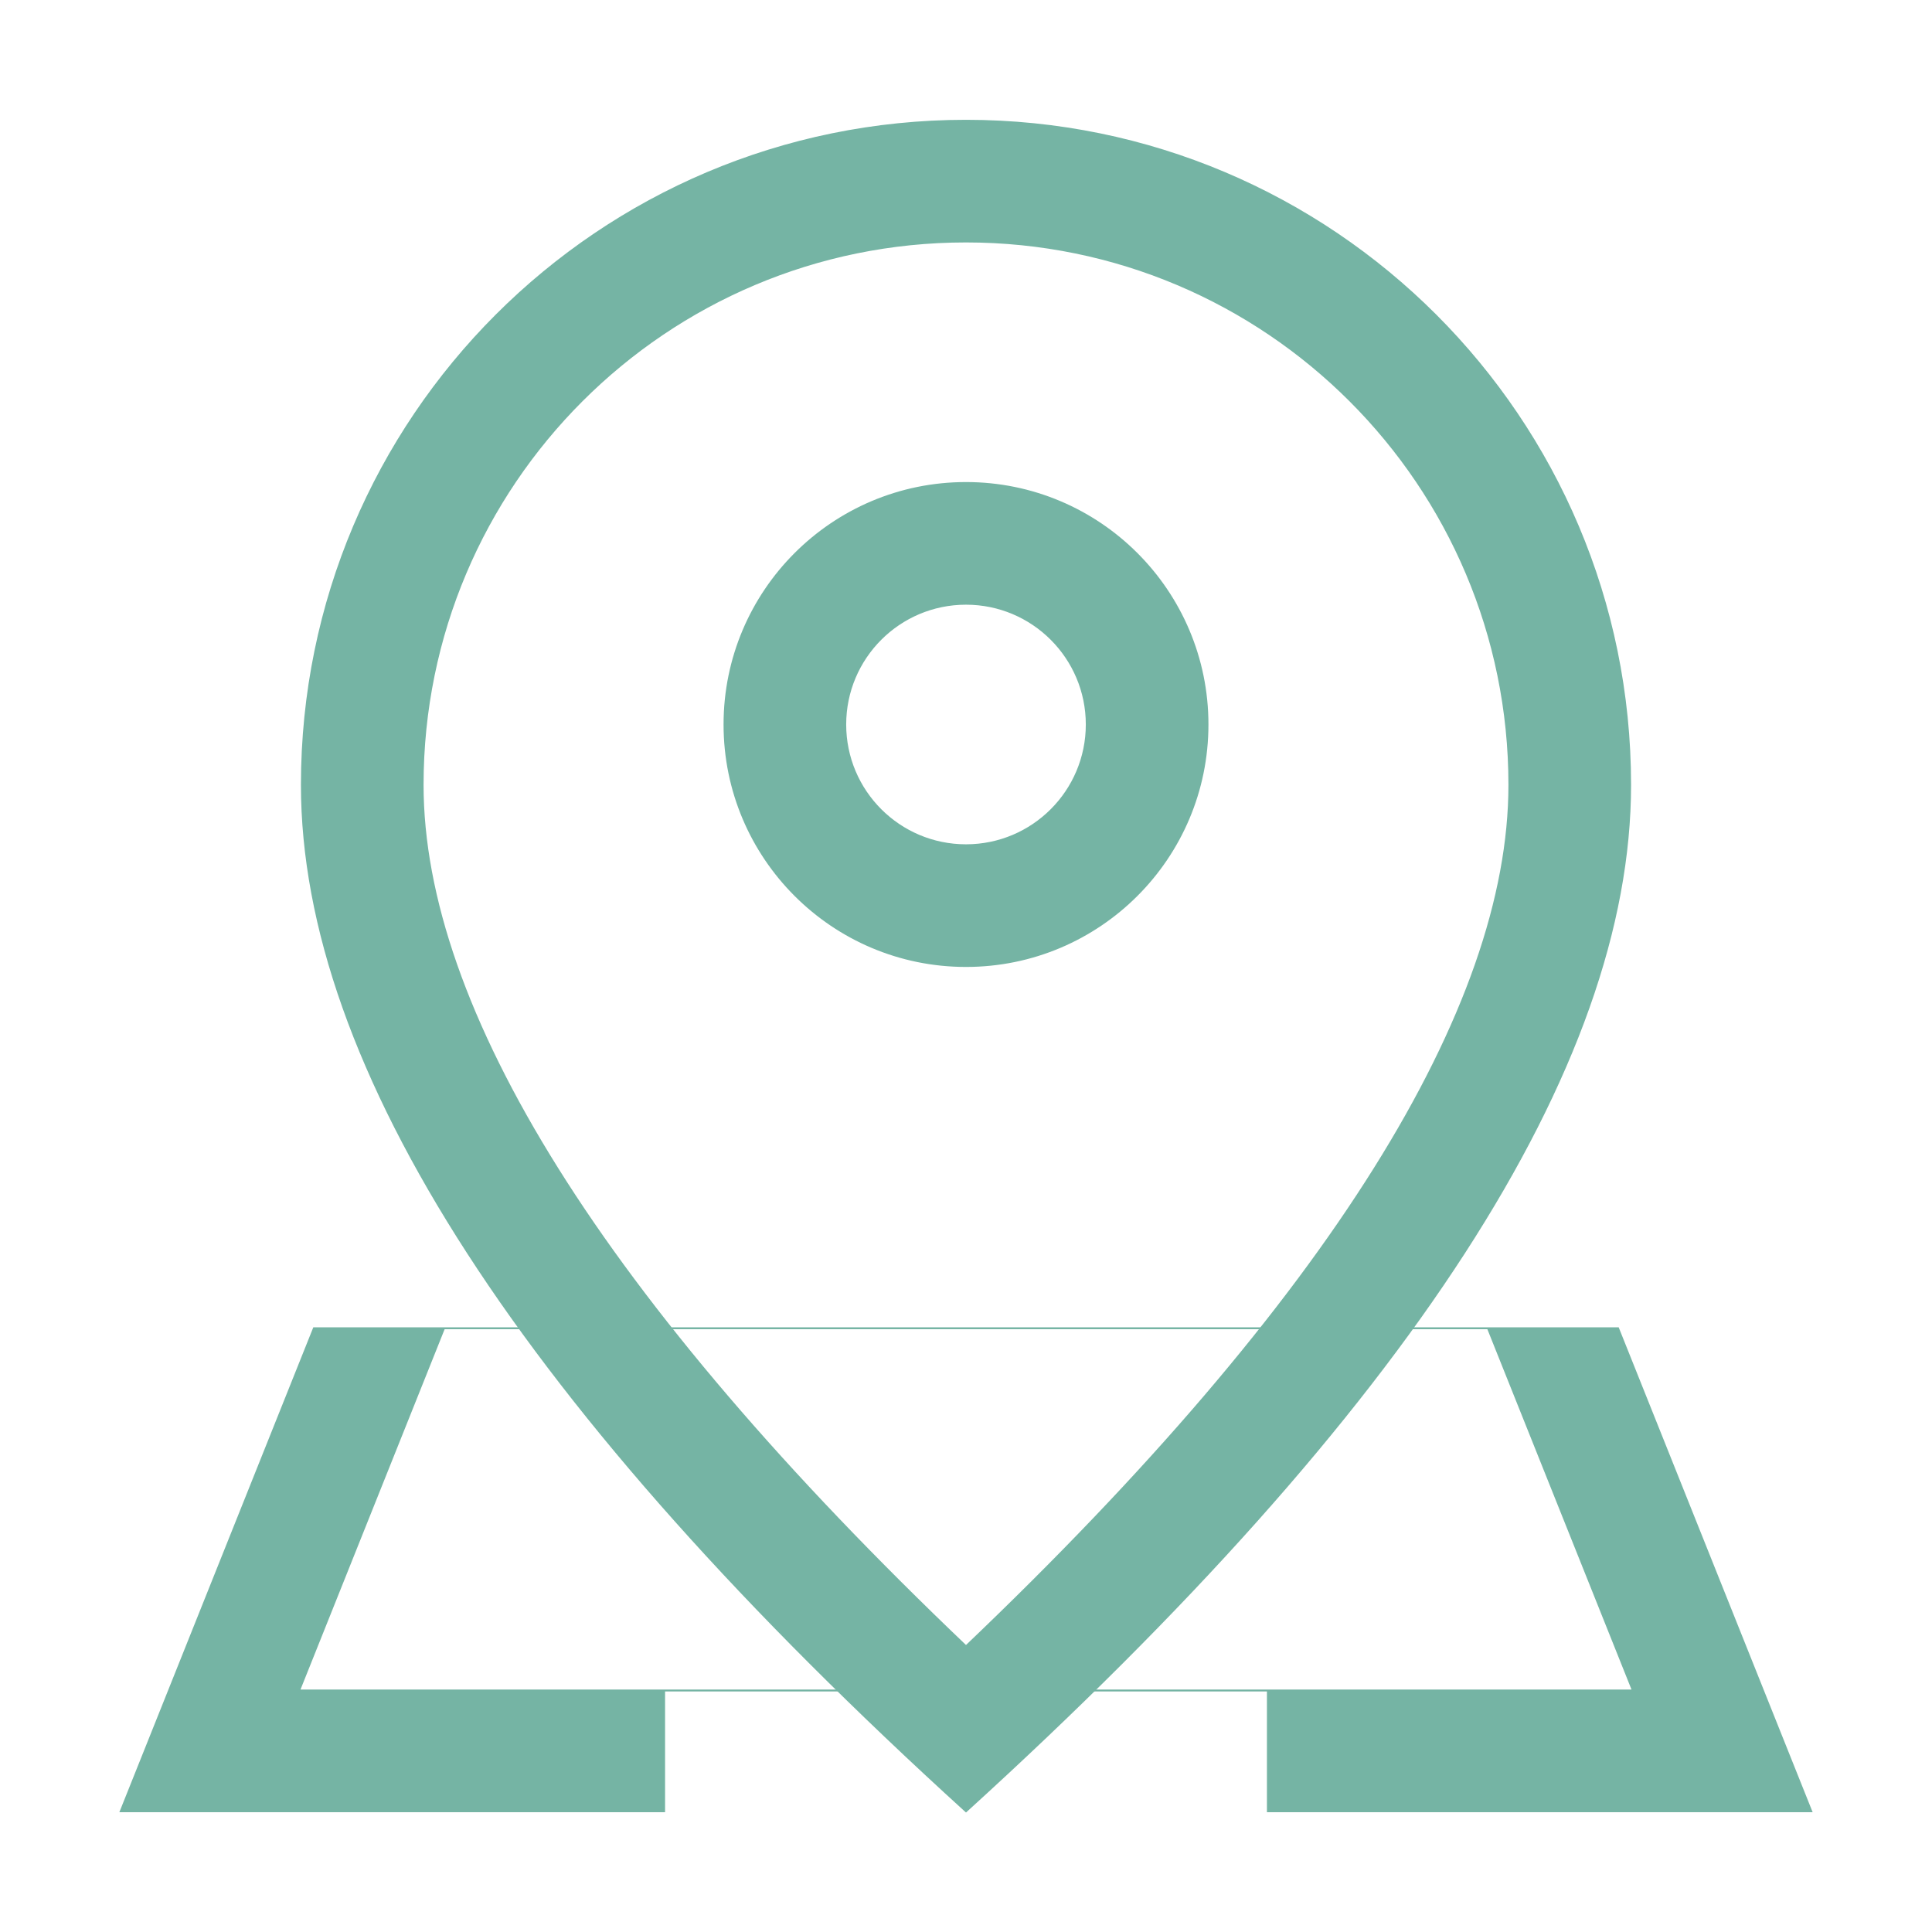
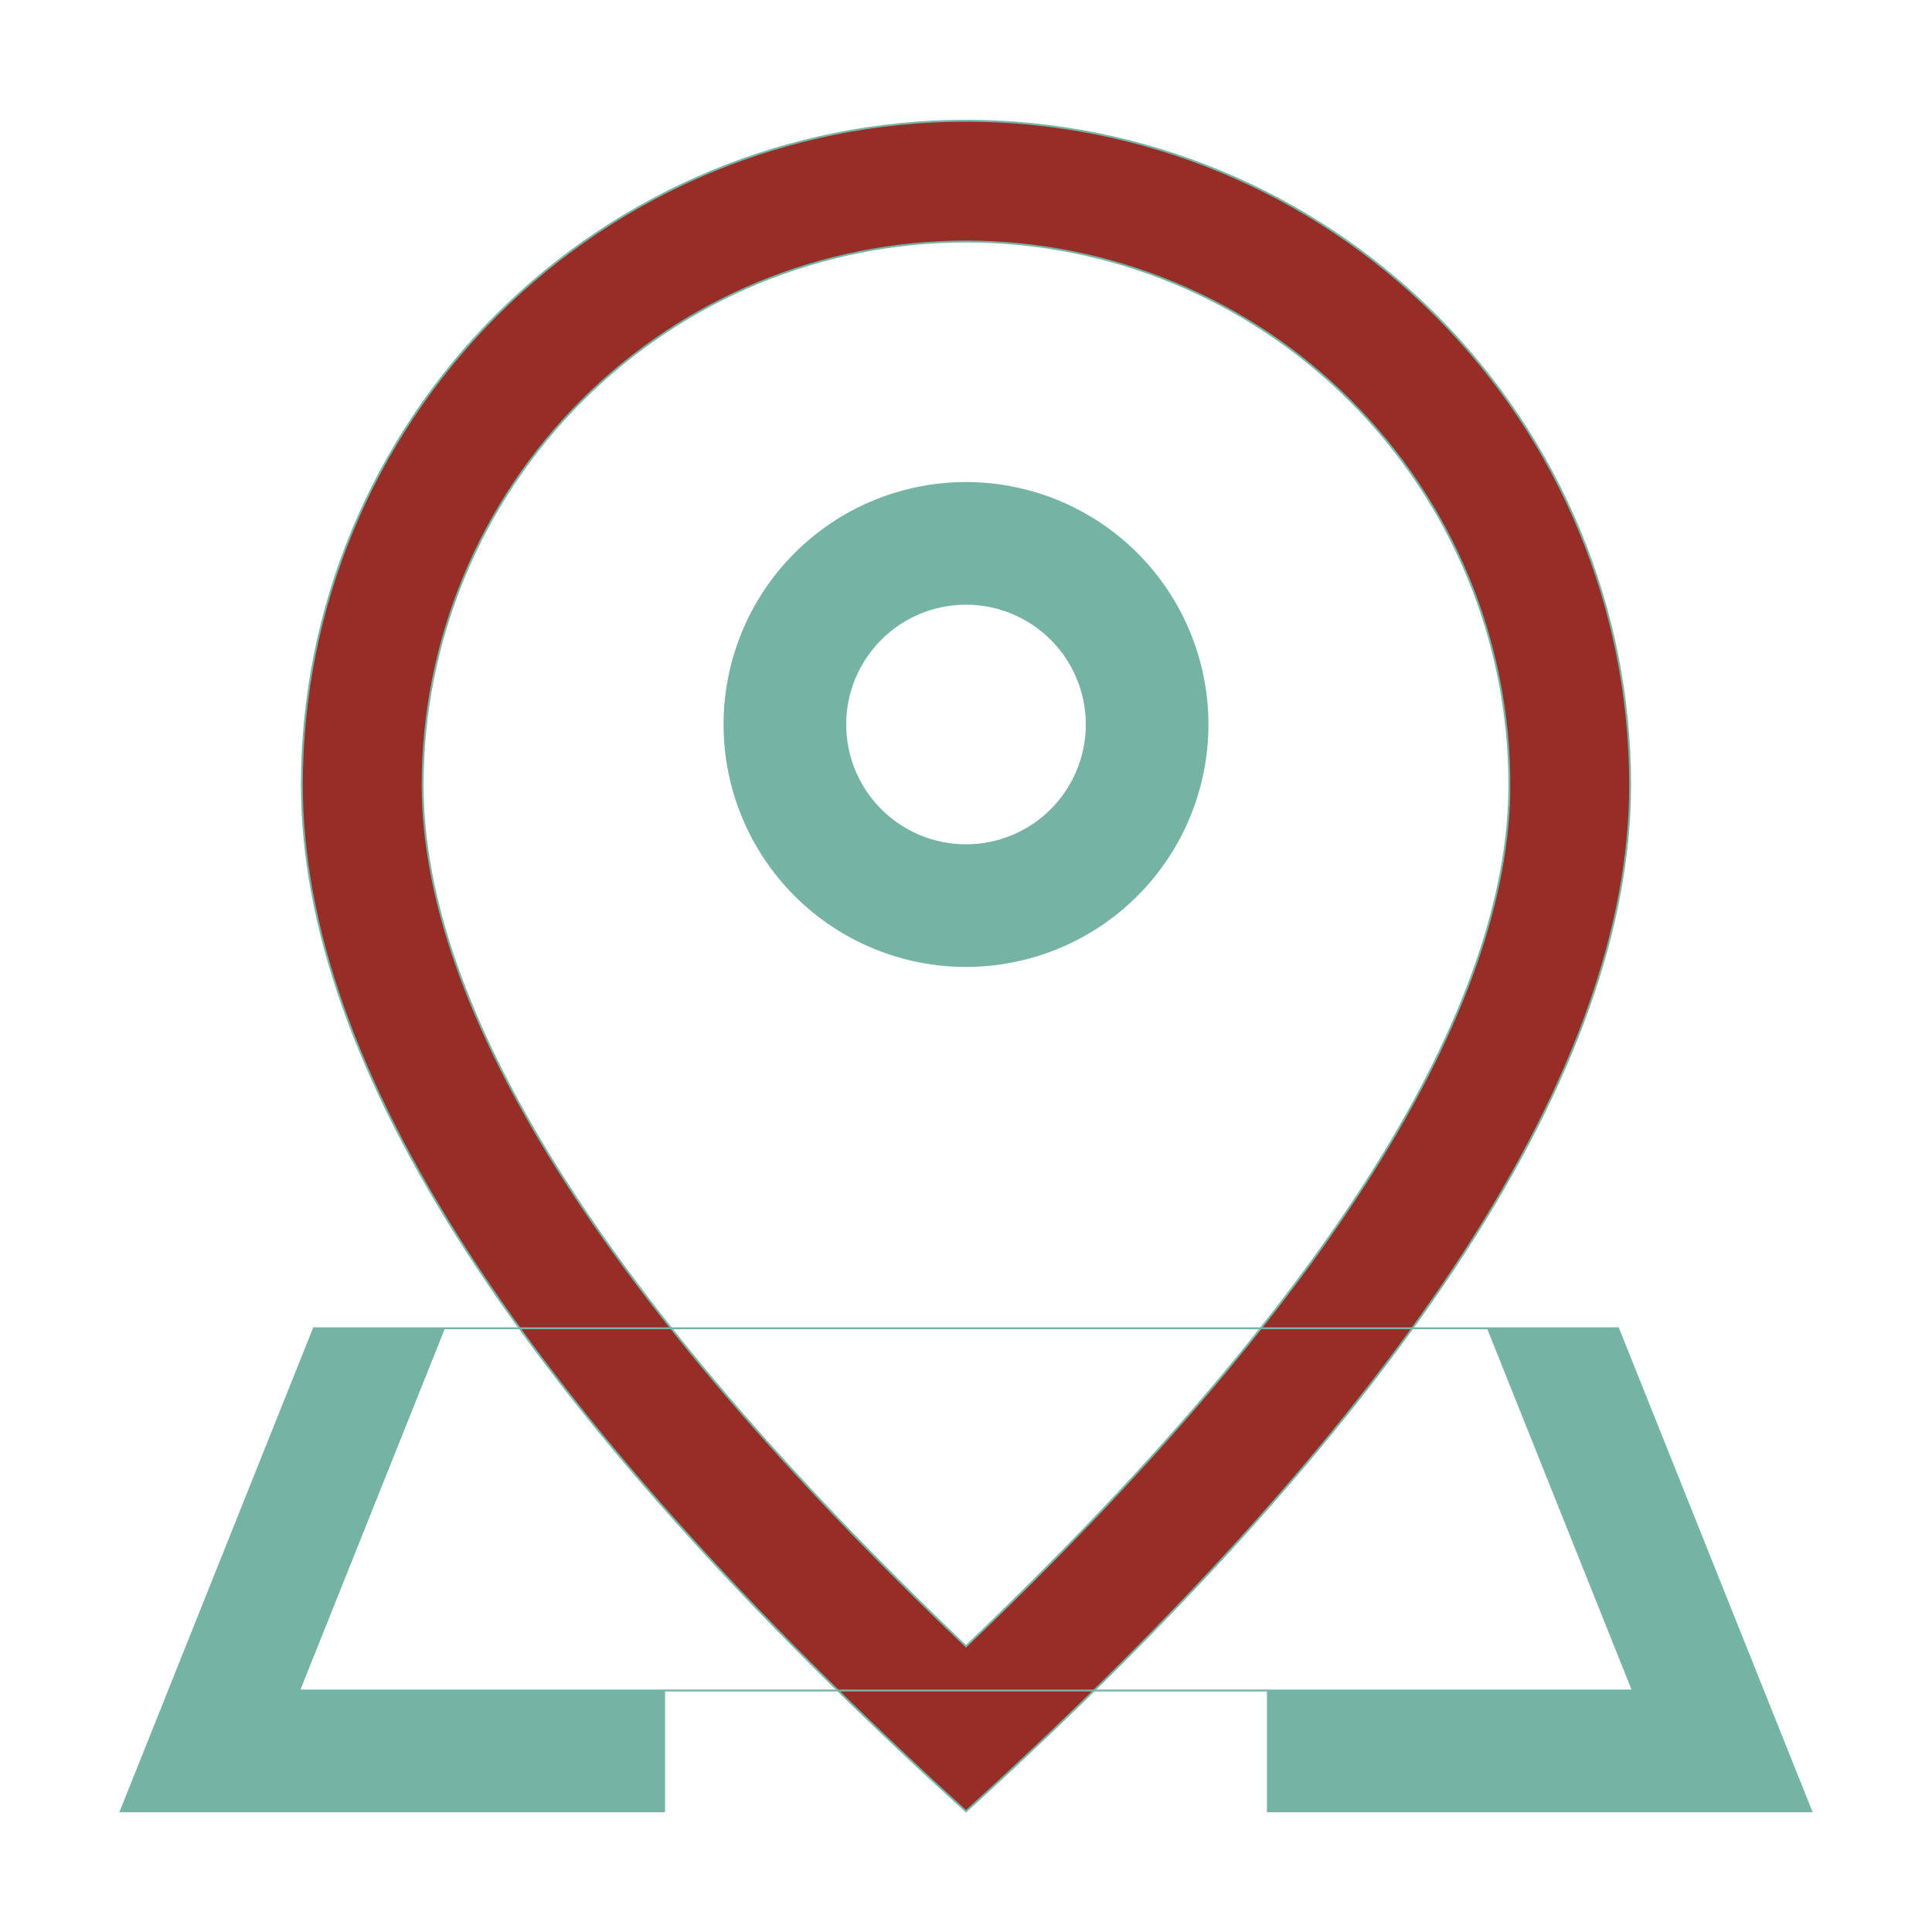
- <svg xmlns="http://www.w3.org/2000/svg" width="800px" height="800px" viewBox="0 0 1024 1024" fill="#75b4a4" stroke="#75b4a4">
-   <g id="SVGRepo_bgCarrier" stroke-width="0" />
-   <g id="SVGRepo_tracerCarrier" stroke-linecap="round" stroke-linejoin="round" />
-   <g id="SVGRepo_iconCarrier">
-     <path fill="#.mapWrap.hide-rift   .marker-rift   { display: none !important; } .mapWrap.hide-region .marker-region { display: none !important; }" d="M800 416a288 288 0 1 0-576 0c0 118.144 94.528 272.128 288 456.576C705.472 688.128 800 534.144 800 416zM512 960C277.312 746.688 160 565.312 160 416a352 352 0 0 1 704 0c0 149.312-117.312 330.688-352 544z" />
-     <path fill="#.mapWrap.hide-rift   .marker-rift   { display: none !important; } .mapWrap.hide-region .marker-region { display: none !important; }" d="M512 448a64 64 0 1 0 0-128 64 64 0 0 0 0 128zm0 64a128 128 0 1 1 0-256 128 128 0 0 1 0 256zm345.6 192L960 960H672v-64H352v64H64l102.4-256h691.2zm-68.928 0H235.328l-76.8 192h706.944l-76.8-192z" />
-   </g>
+ <svg xmlns="http://www.w3.org/2000/svg" width="800" height="800" viewBox="0 0 800 800" fill="none">
+   <path d="M625 325C625 265.326 601.295 208.097 559.099 165.901C516.903 123.705 459.674 100 400 100C340.326 100 283.097 123.705 240.901 165.901C198.705 208.097 175 265.326 175 325C175 417.3 248.85 537.6 400 681.7C551.15 537.6 625 417.3 625 325ZM400 750C216.65 583.35 125 441.65 125 325C125 252.065 153.973 182.118 205.546 130.546C257.118 78.973 327.065 50 400 50C472.935 50 542.882 78.973 594.454 130.546C646.027 182.118 675 252.065 675 325C675 441.65 583.35 583.35 400 750Z" fill="#962D26" stroke="#75B4A4" stroke-width="0.781" />
+   <path d="M400 350C413.261 350 425.978 344.732 435.355 335.355C444.732 325.979 450 313.261 450 300C450 286.739 444.732 274.021 435.355 264.645C425.978 255.268 413.261 250 400 250C386.739 250 374.022 255.268 364.645 264.645C355.268 274.021 350 286.739 350 300C350 313.261 355.268 325.979 364.645 335.355C374.022 344.732 386.739 350 400 350ZM400 400C373.478 400 348.043 389.464 329.289 370.711C310.536 351.957 300 326.522 300 300C300 273.478 310.536 248.043 329.289 229.289C348.043 210.536 373.478 200 400 200C426.522 200 451.957 210.536 470.711 229.289C489.464 248.043 500 273.478 500 300C500 326.522 489.464 351.957 470.711 370.711C451.957 389.464 426.522 400 400 400ZM670 550L750 750H525V700H275V750H50L130 550H670ZM616.15 550H183.85L123.85 700H676.15L616.15 550Z" fill="#75B4A4" stroke="#75B4A4" stroke-width="0.781" />
</svg>
